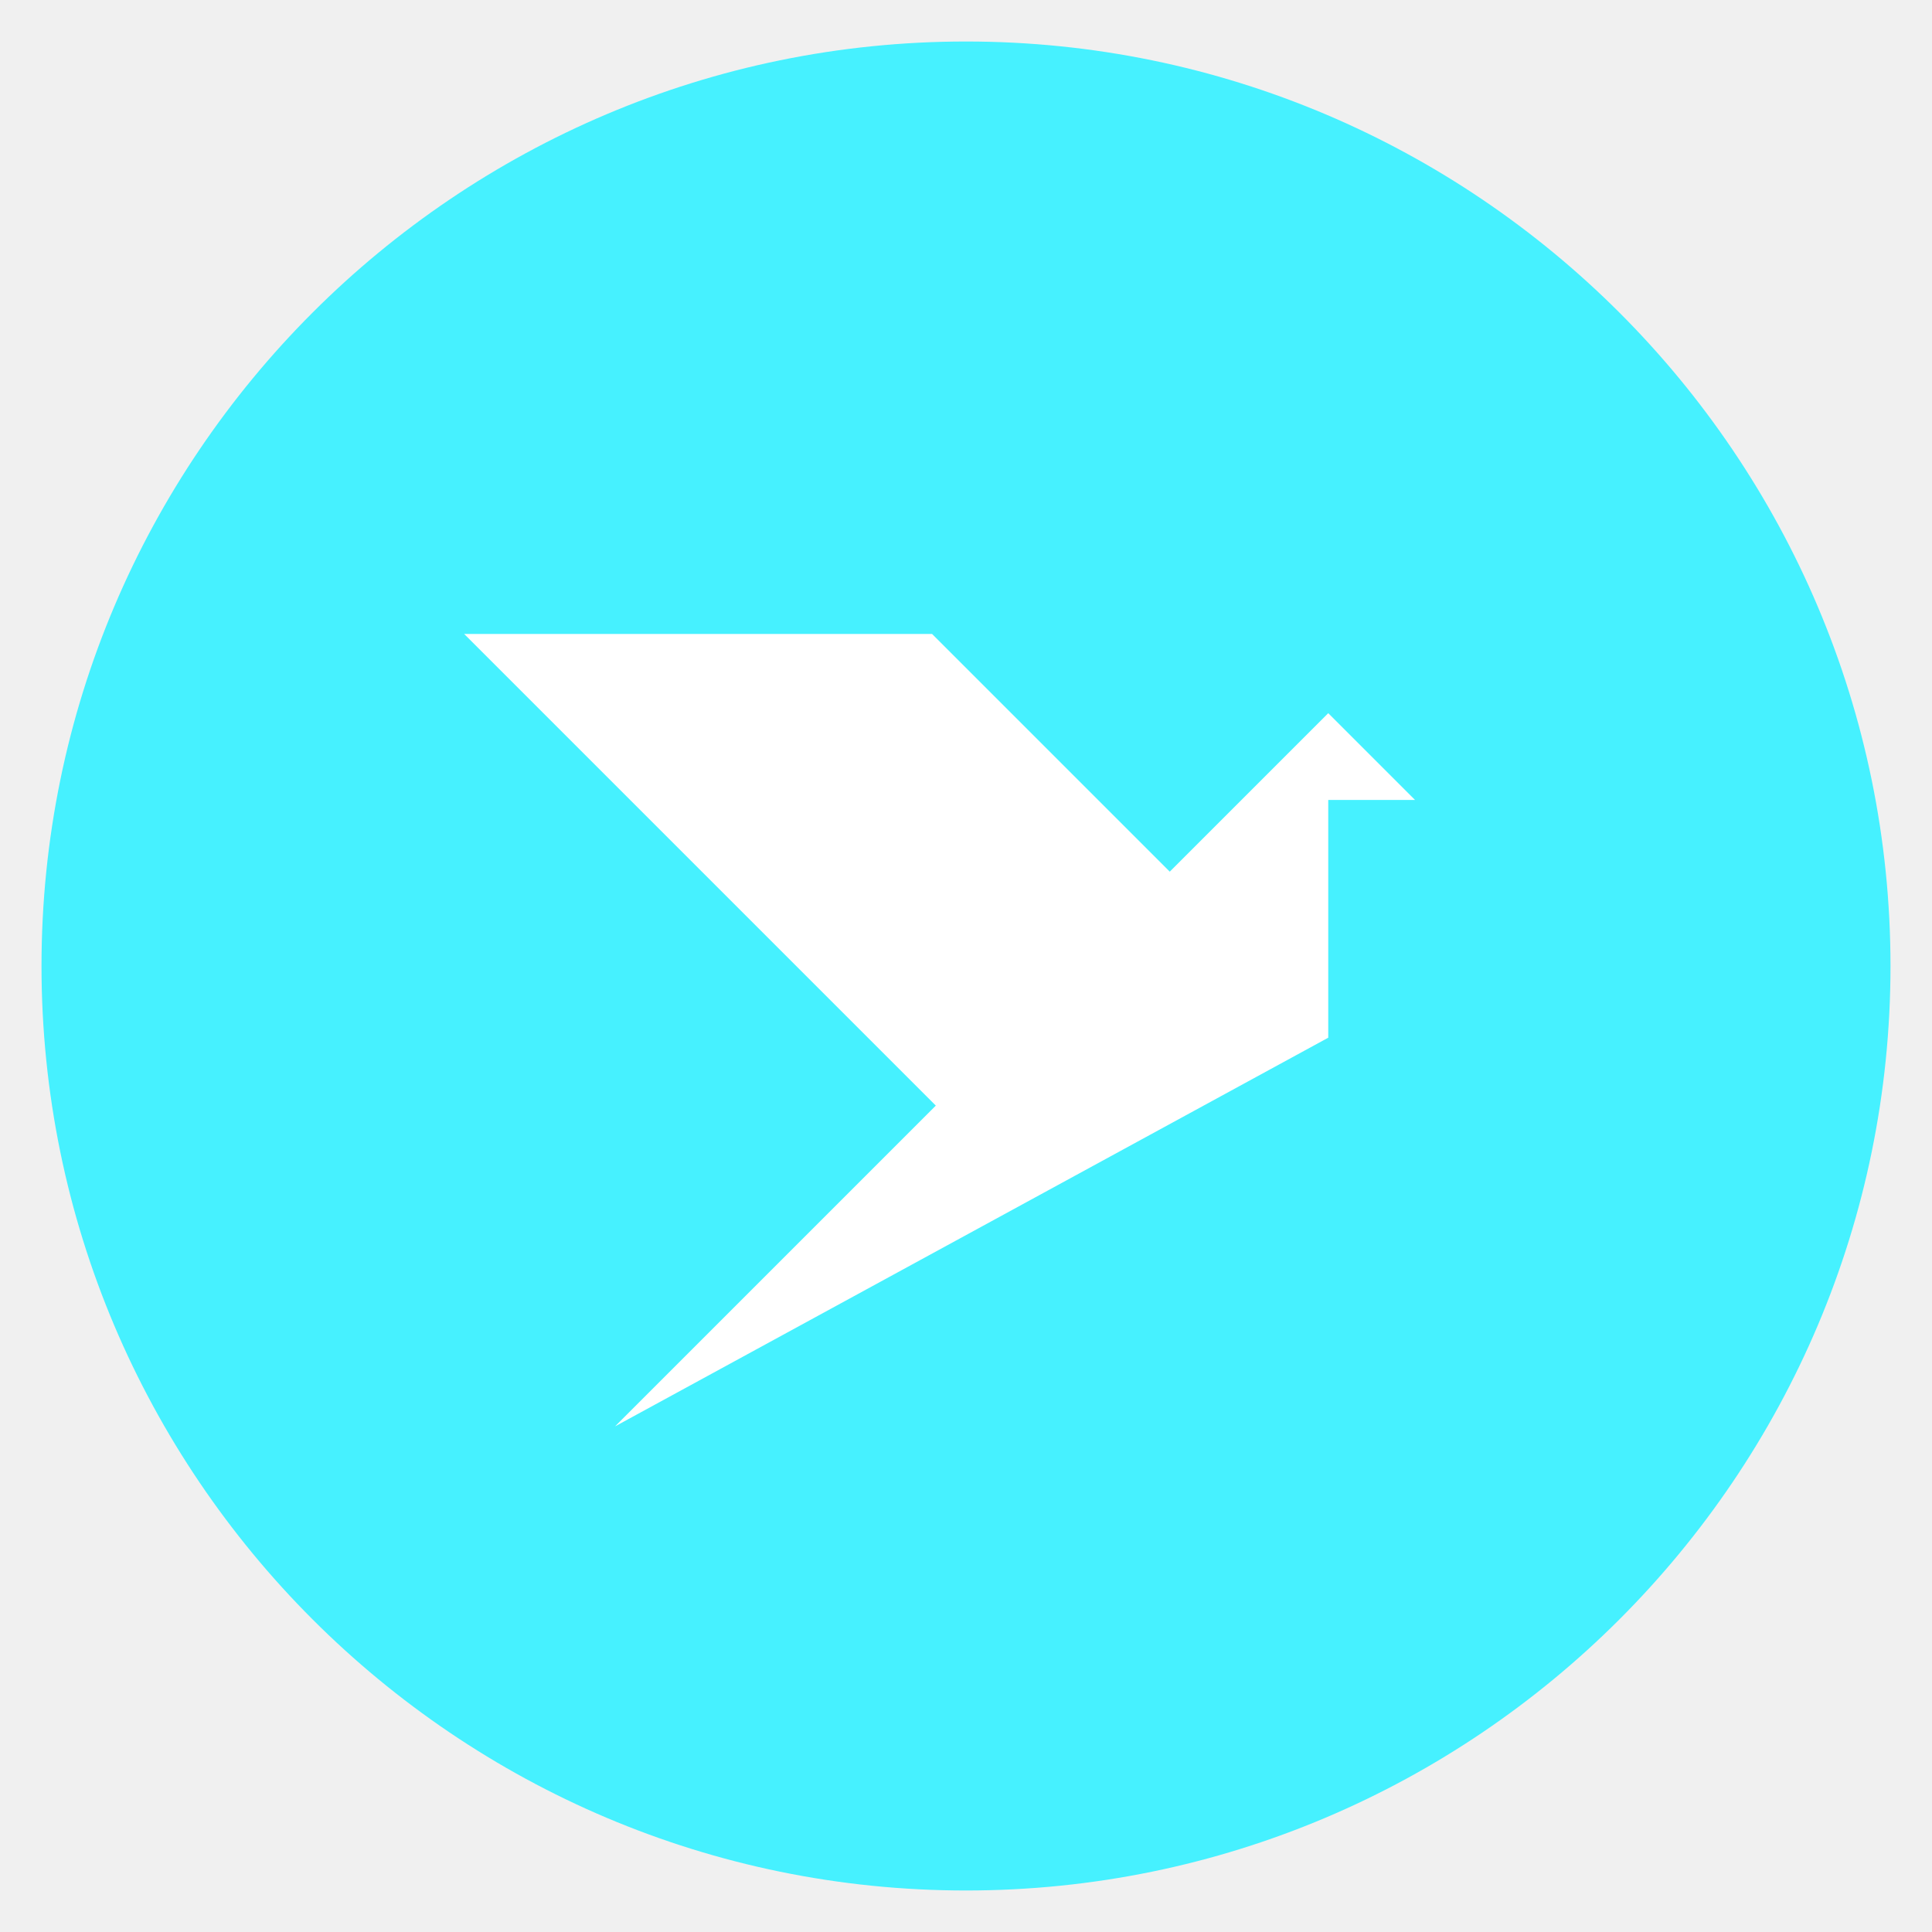
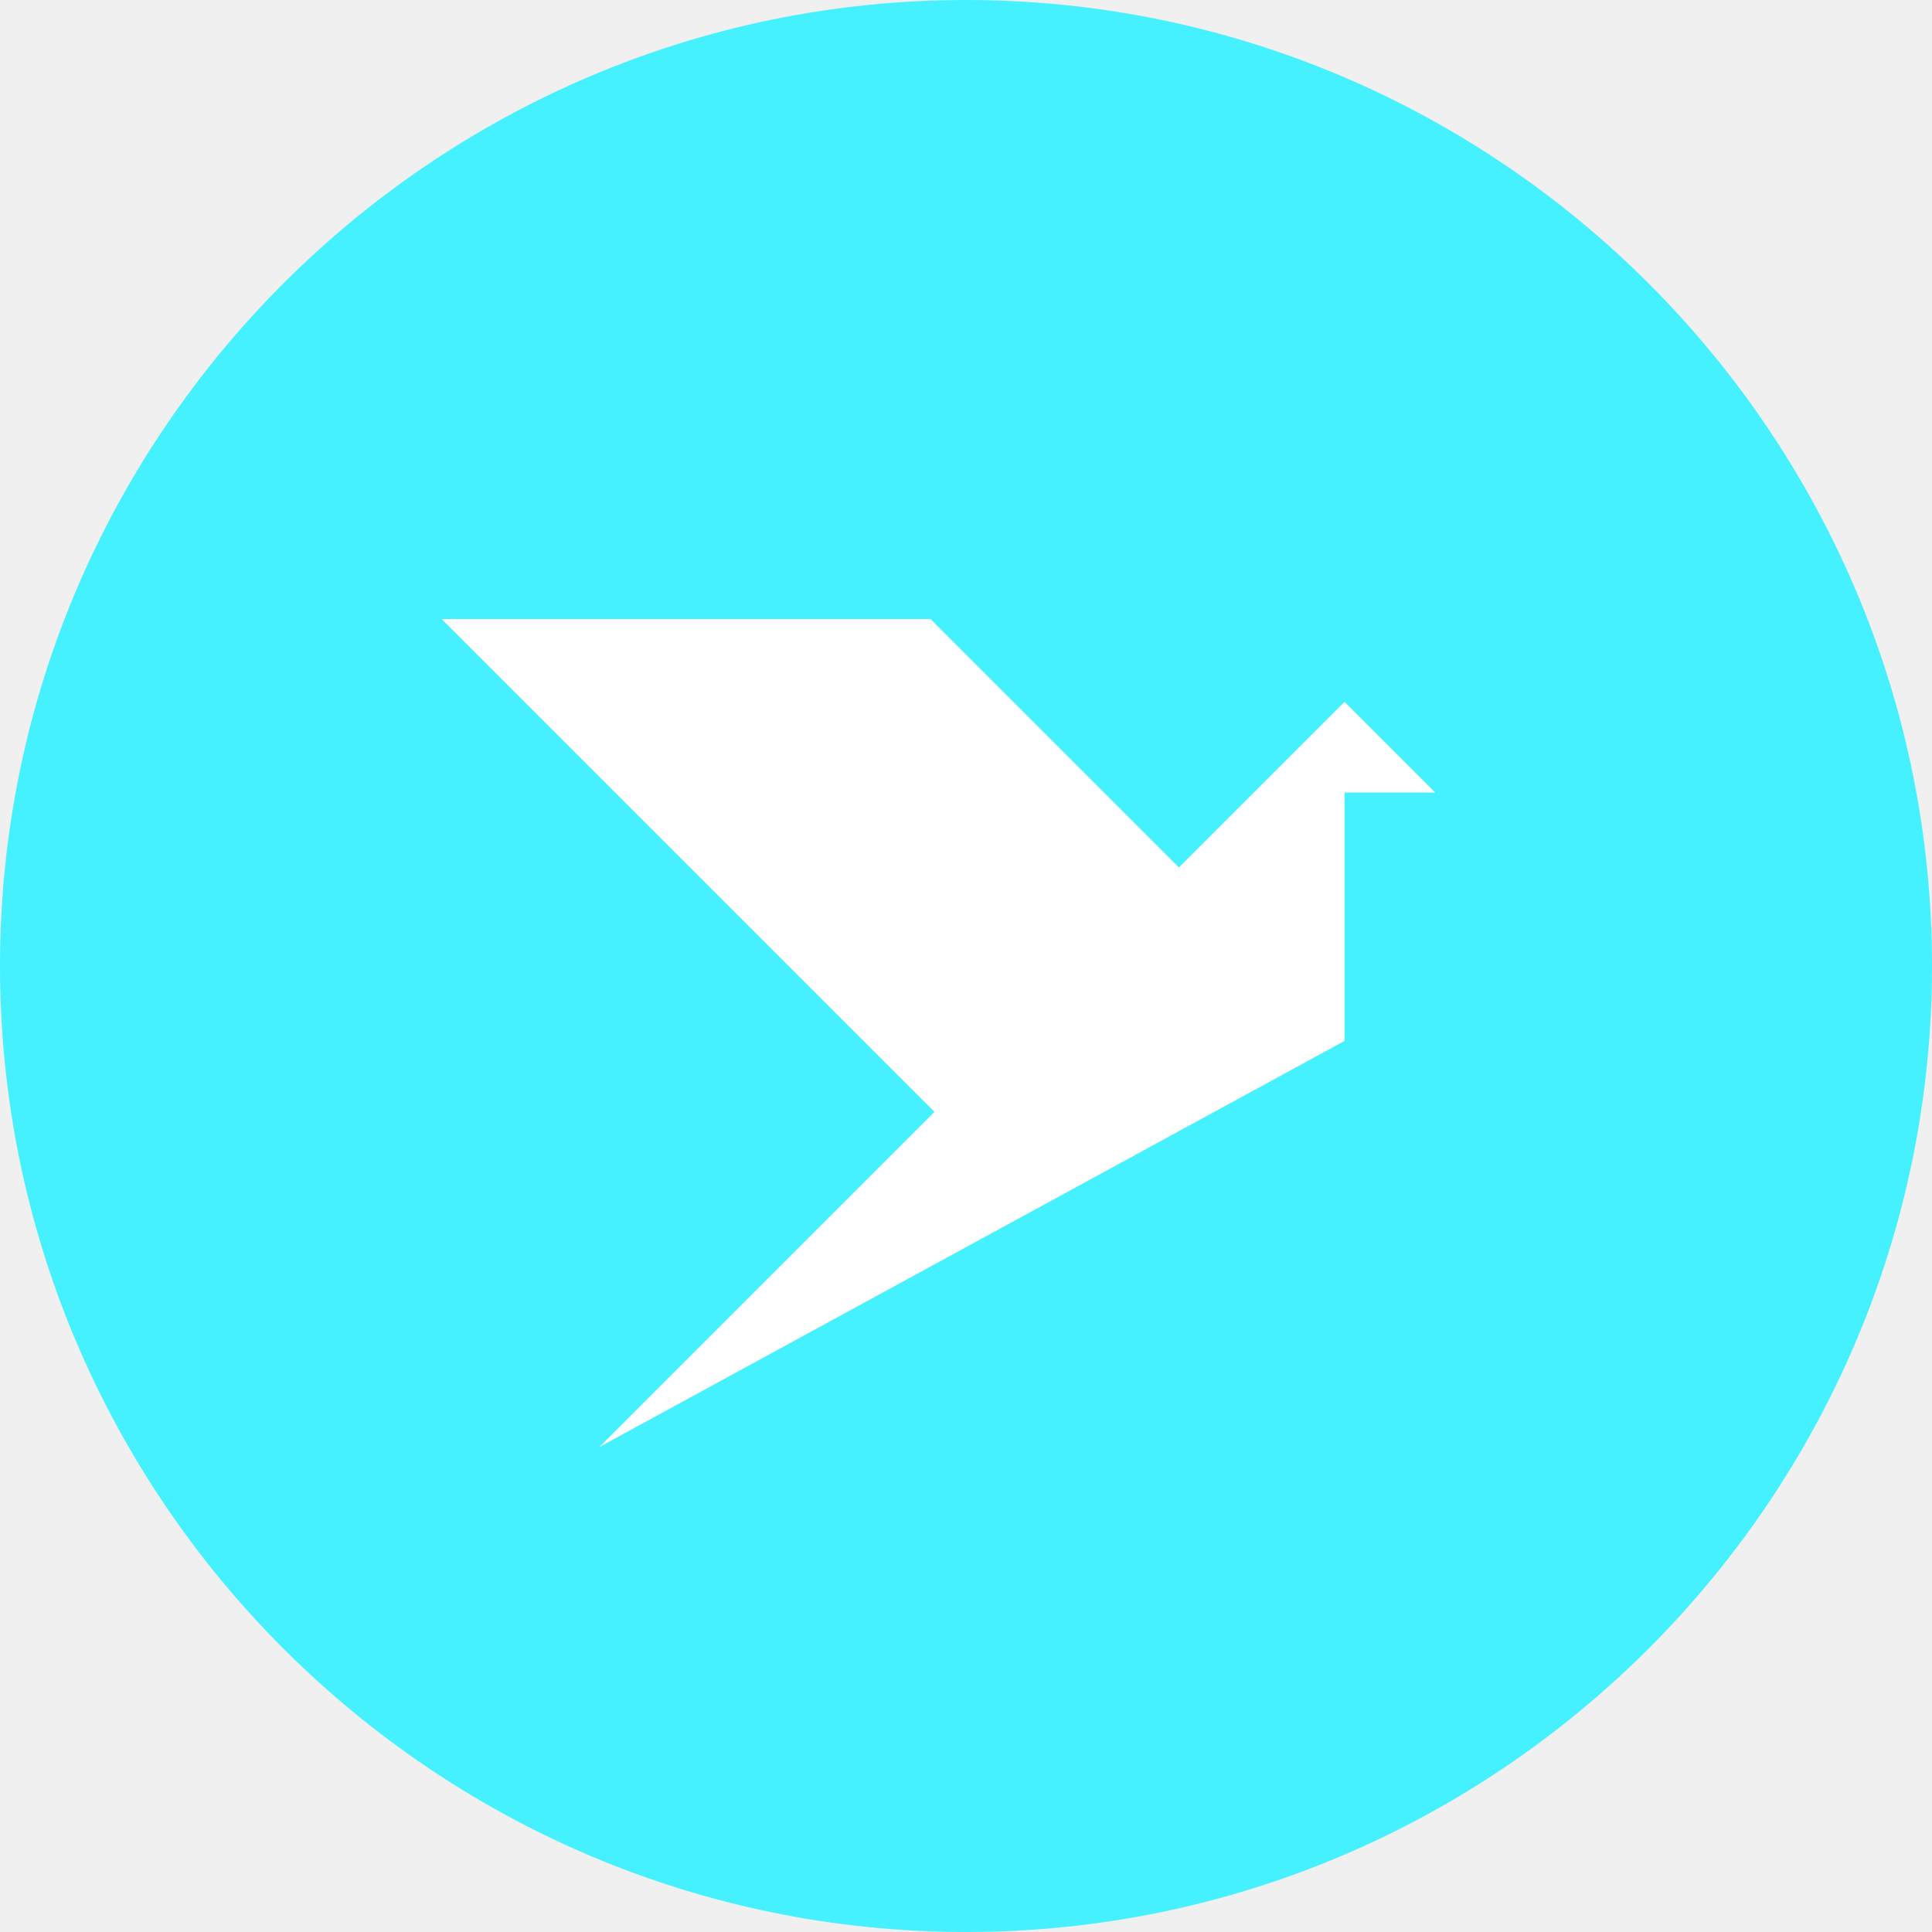
- <svg xmlns="http://www.w3.org/2000/svg" id="WINGS" width="256" height="256" viewBox="0 0 512 512">
-   <defs>
-     <style>
-       .cls-1 {
-         fill: #46f1ff;
-       }
- 
-       .cls-1, .cls-2 {
-         fill-rule: evenodd;
-       }
- 
-       .cls-2 {
-         fill: #fff;
-       }
-     </style>
-   </defs>
-   <path id="Main" class="cls-1" d="M11,256c0,135.094,109.906,245,245,245S501,391.094,501,256,391.094,11,256,11,11,120.906,11,256Z" />
-   <path id="WINGS-2" data-name="WINGS" class="cls-2" d="M123,168H247l63,63,42-42,23,23H352v63L163,378l85-85Z" />
+ <svg xmlns="http://www.w3.org/2000/svg" version="1.1" id="WINGS" x="0px" y="0px" viewBox="0 0 245 245" style="enable-background:new 0 0 245 245;" xml:space="preserve">
+   <style type="text/css">
+ 	.st0{fill:#46F1FF;}
+ 	.st1{fill:#FFFFFF;}
+ </style>
+   <path id="Main" class="st0" d="M0,122.5C0,190,55,245,122.5,245S245,190,245,122.5S190,0,122.5,0S0,55,0,122.5z" />
+   <path id="WINGS-2" class="st1" d="M56,78.5h62l31.5,31.5l21-21l11.5,11.5h-11.5V132L76,183.5l42.5-42.5L56,78.5z" />
</svg>
